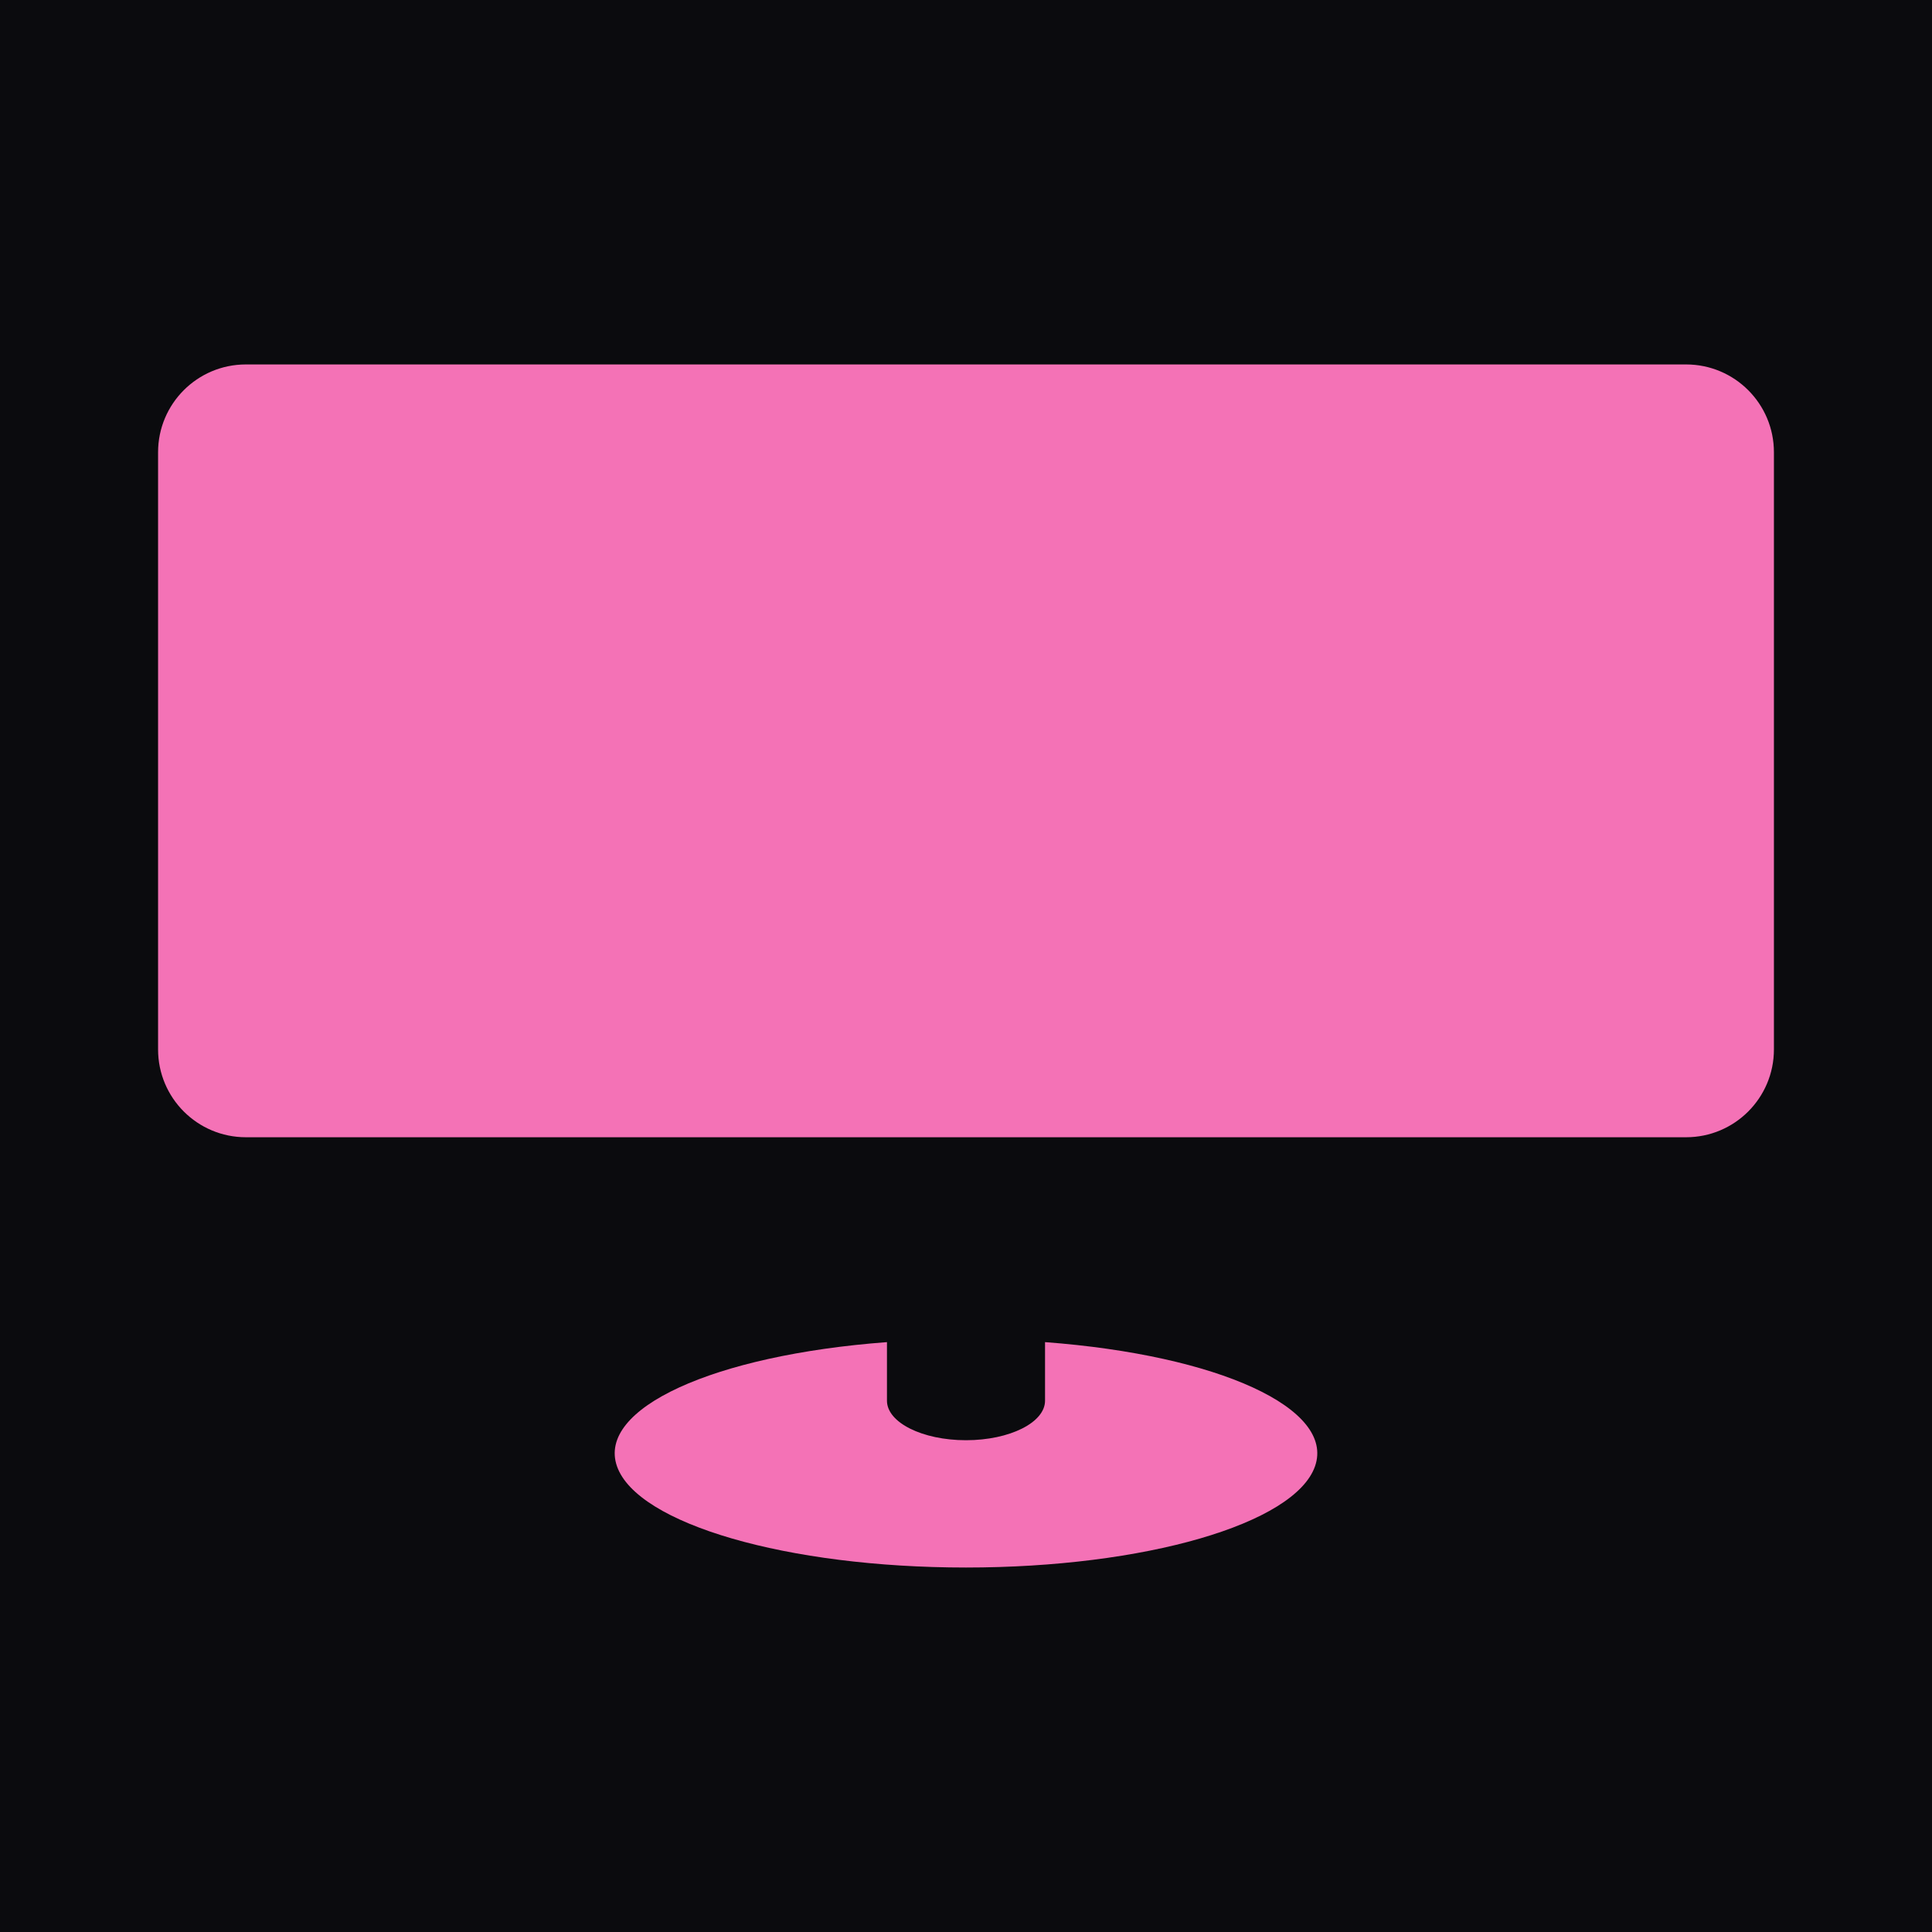
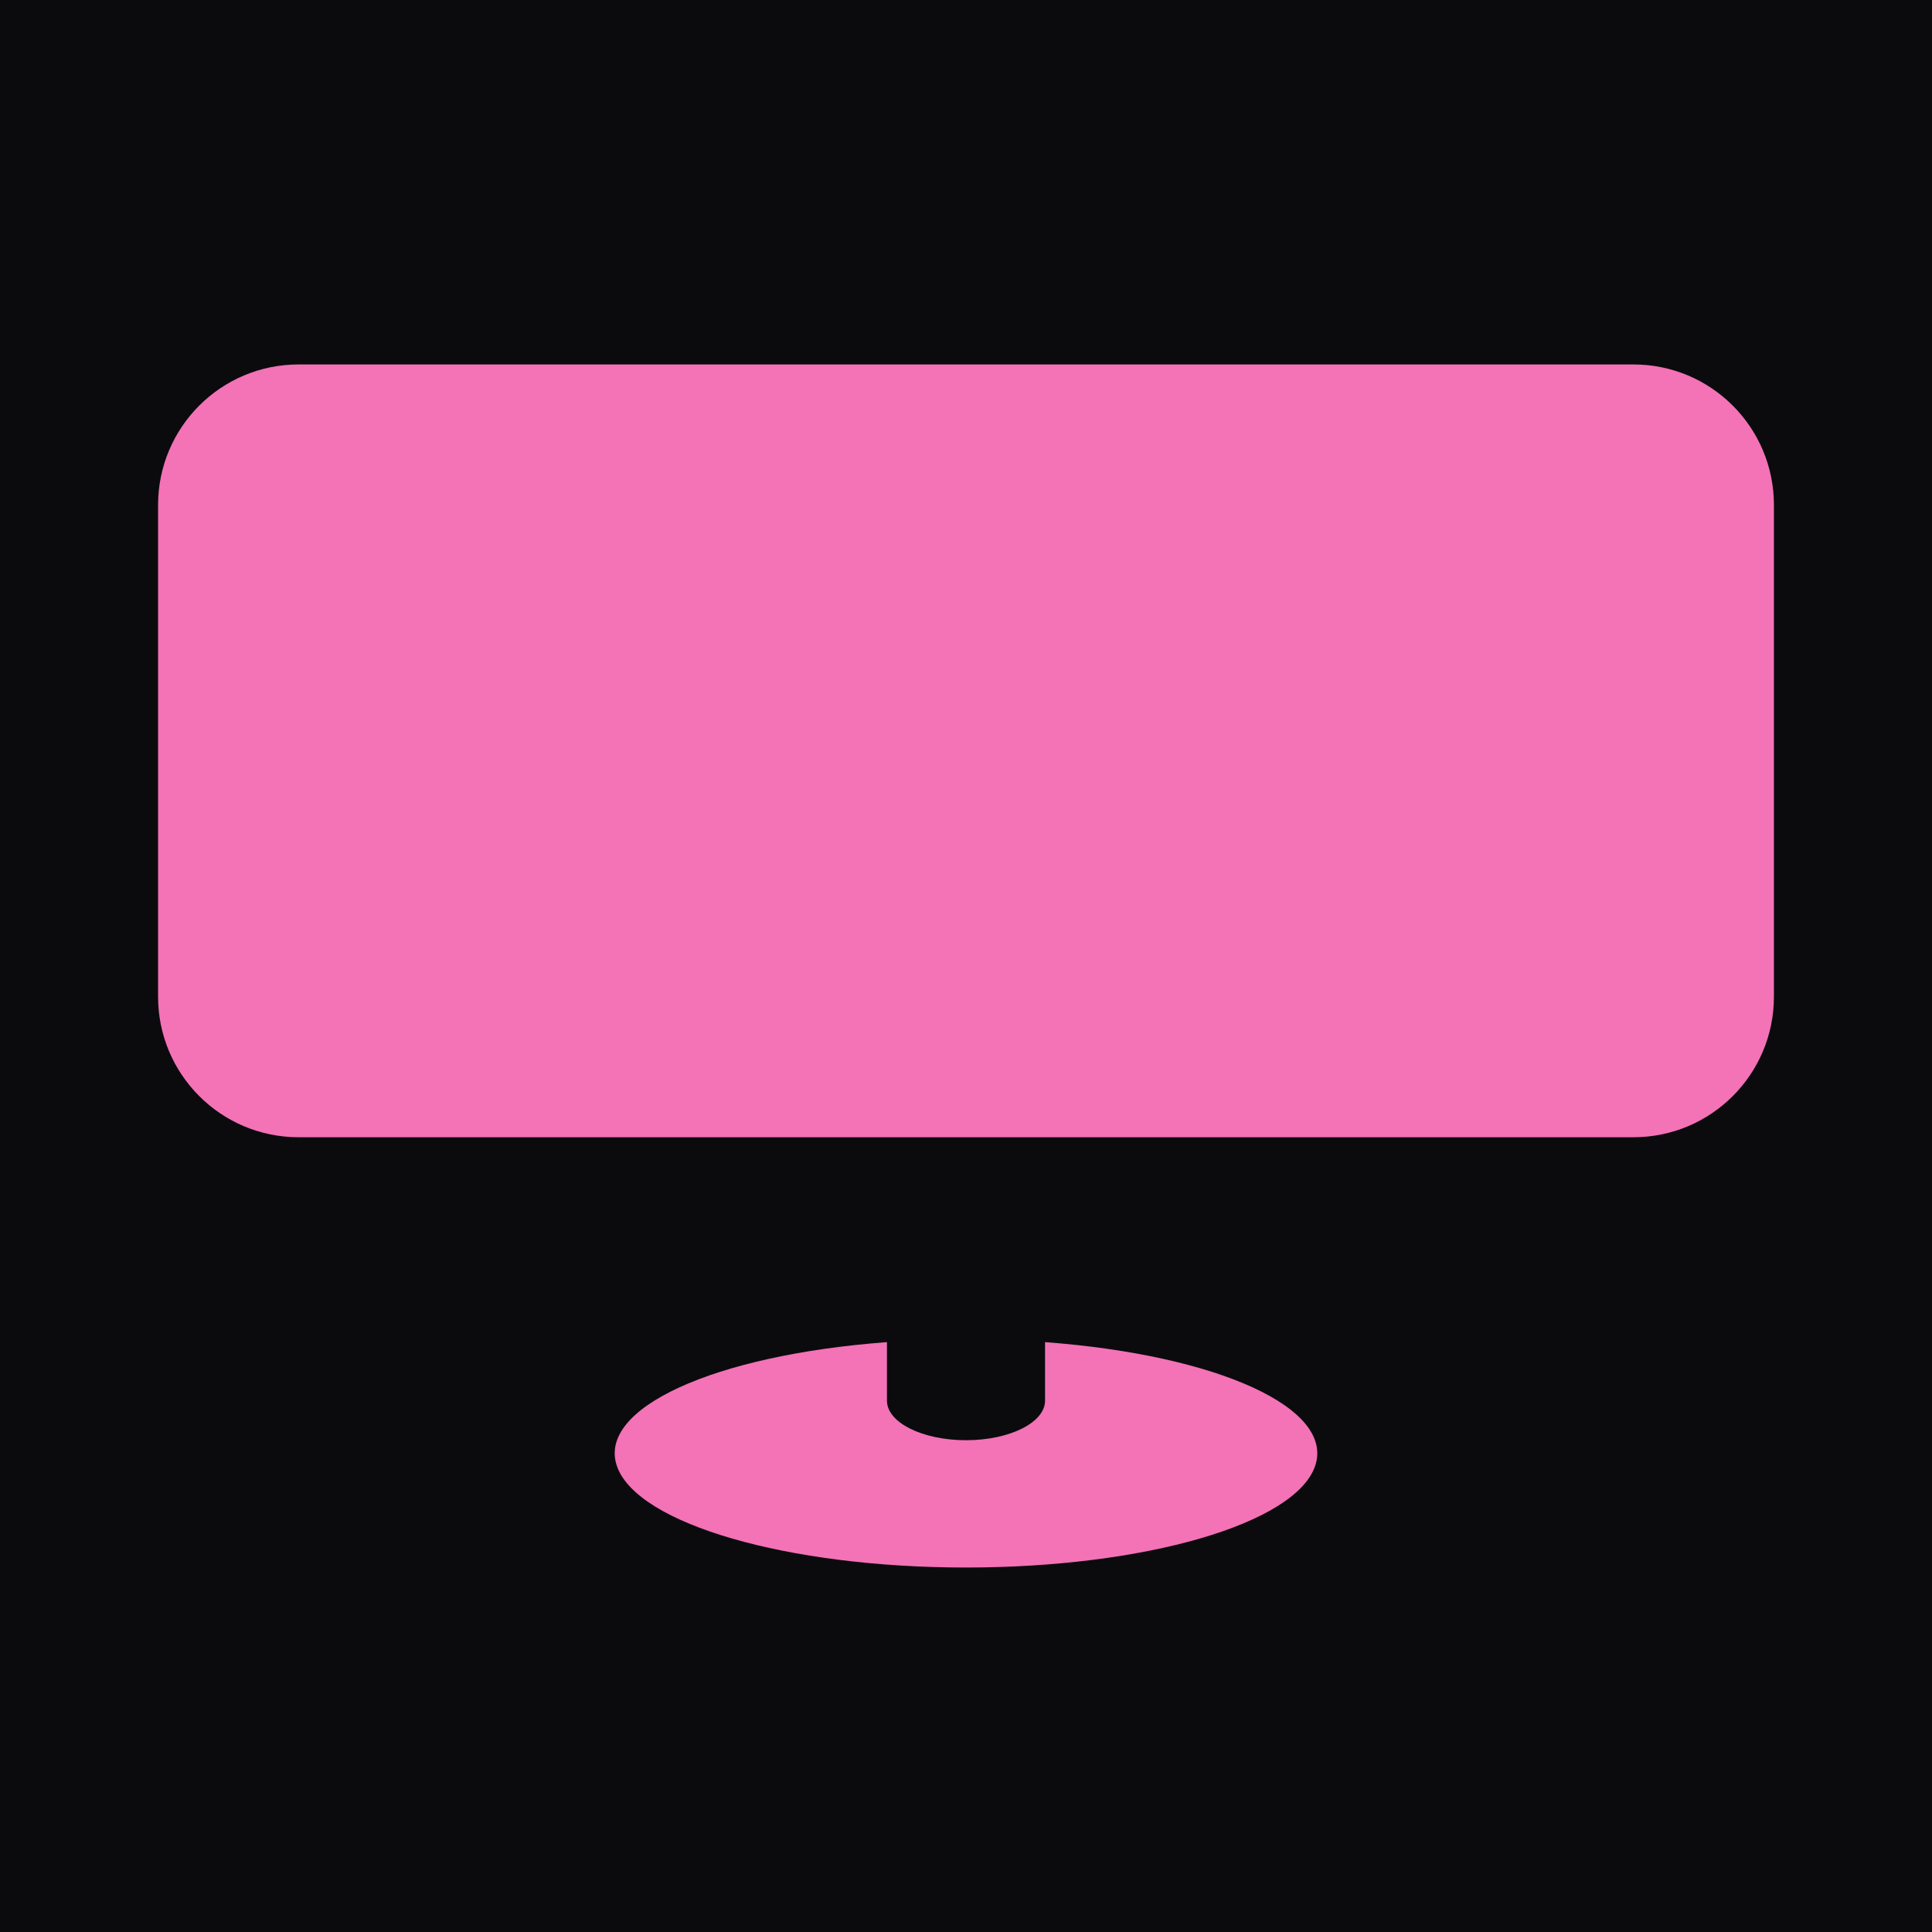
<svg xmlns="http://www.w3.org/2000/svg" viewBox="40 42.5 220 220">
  <rect x="-1000" y="-1000" width="3000" height="3000" fill="#0b0b0e" />
-   <path fill="#f472b6" d="M68,84 H232 A10,10 0 0 1 242,94 V162 A10,10 0 0 1 232,172 H68 A10,10 0 0 1 58,162 V94 A10,10 0 0 1 68,84 Z" />
+   <path fill="#f472b6" d="M74,84 H226 A16,16 0 0 1 242,100 V156 A16,16 0 0 1 226,172 H74 A16,16 0 0 1 58,156 V100 A16,16 0 0 1 74,84 Z" />
  <path fill="#f472b6" d="M141,195.33 L141,202 A9,4.5 0 0 0 159,202 L159,195.33 A40,13 0 1 1 141,195.33 Z" />
</svg>
